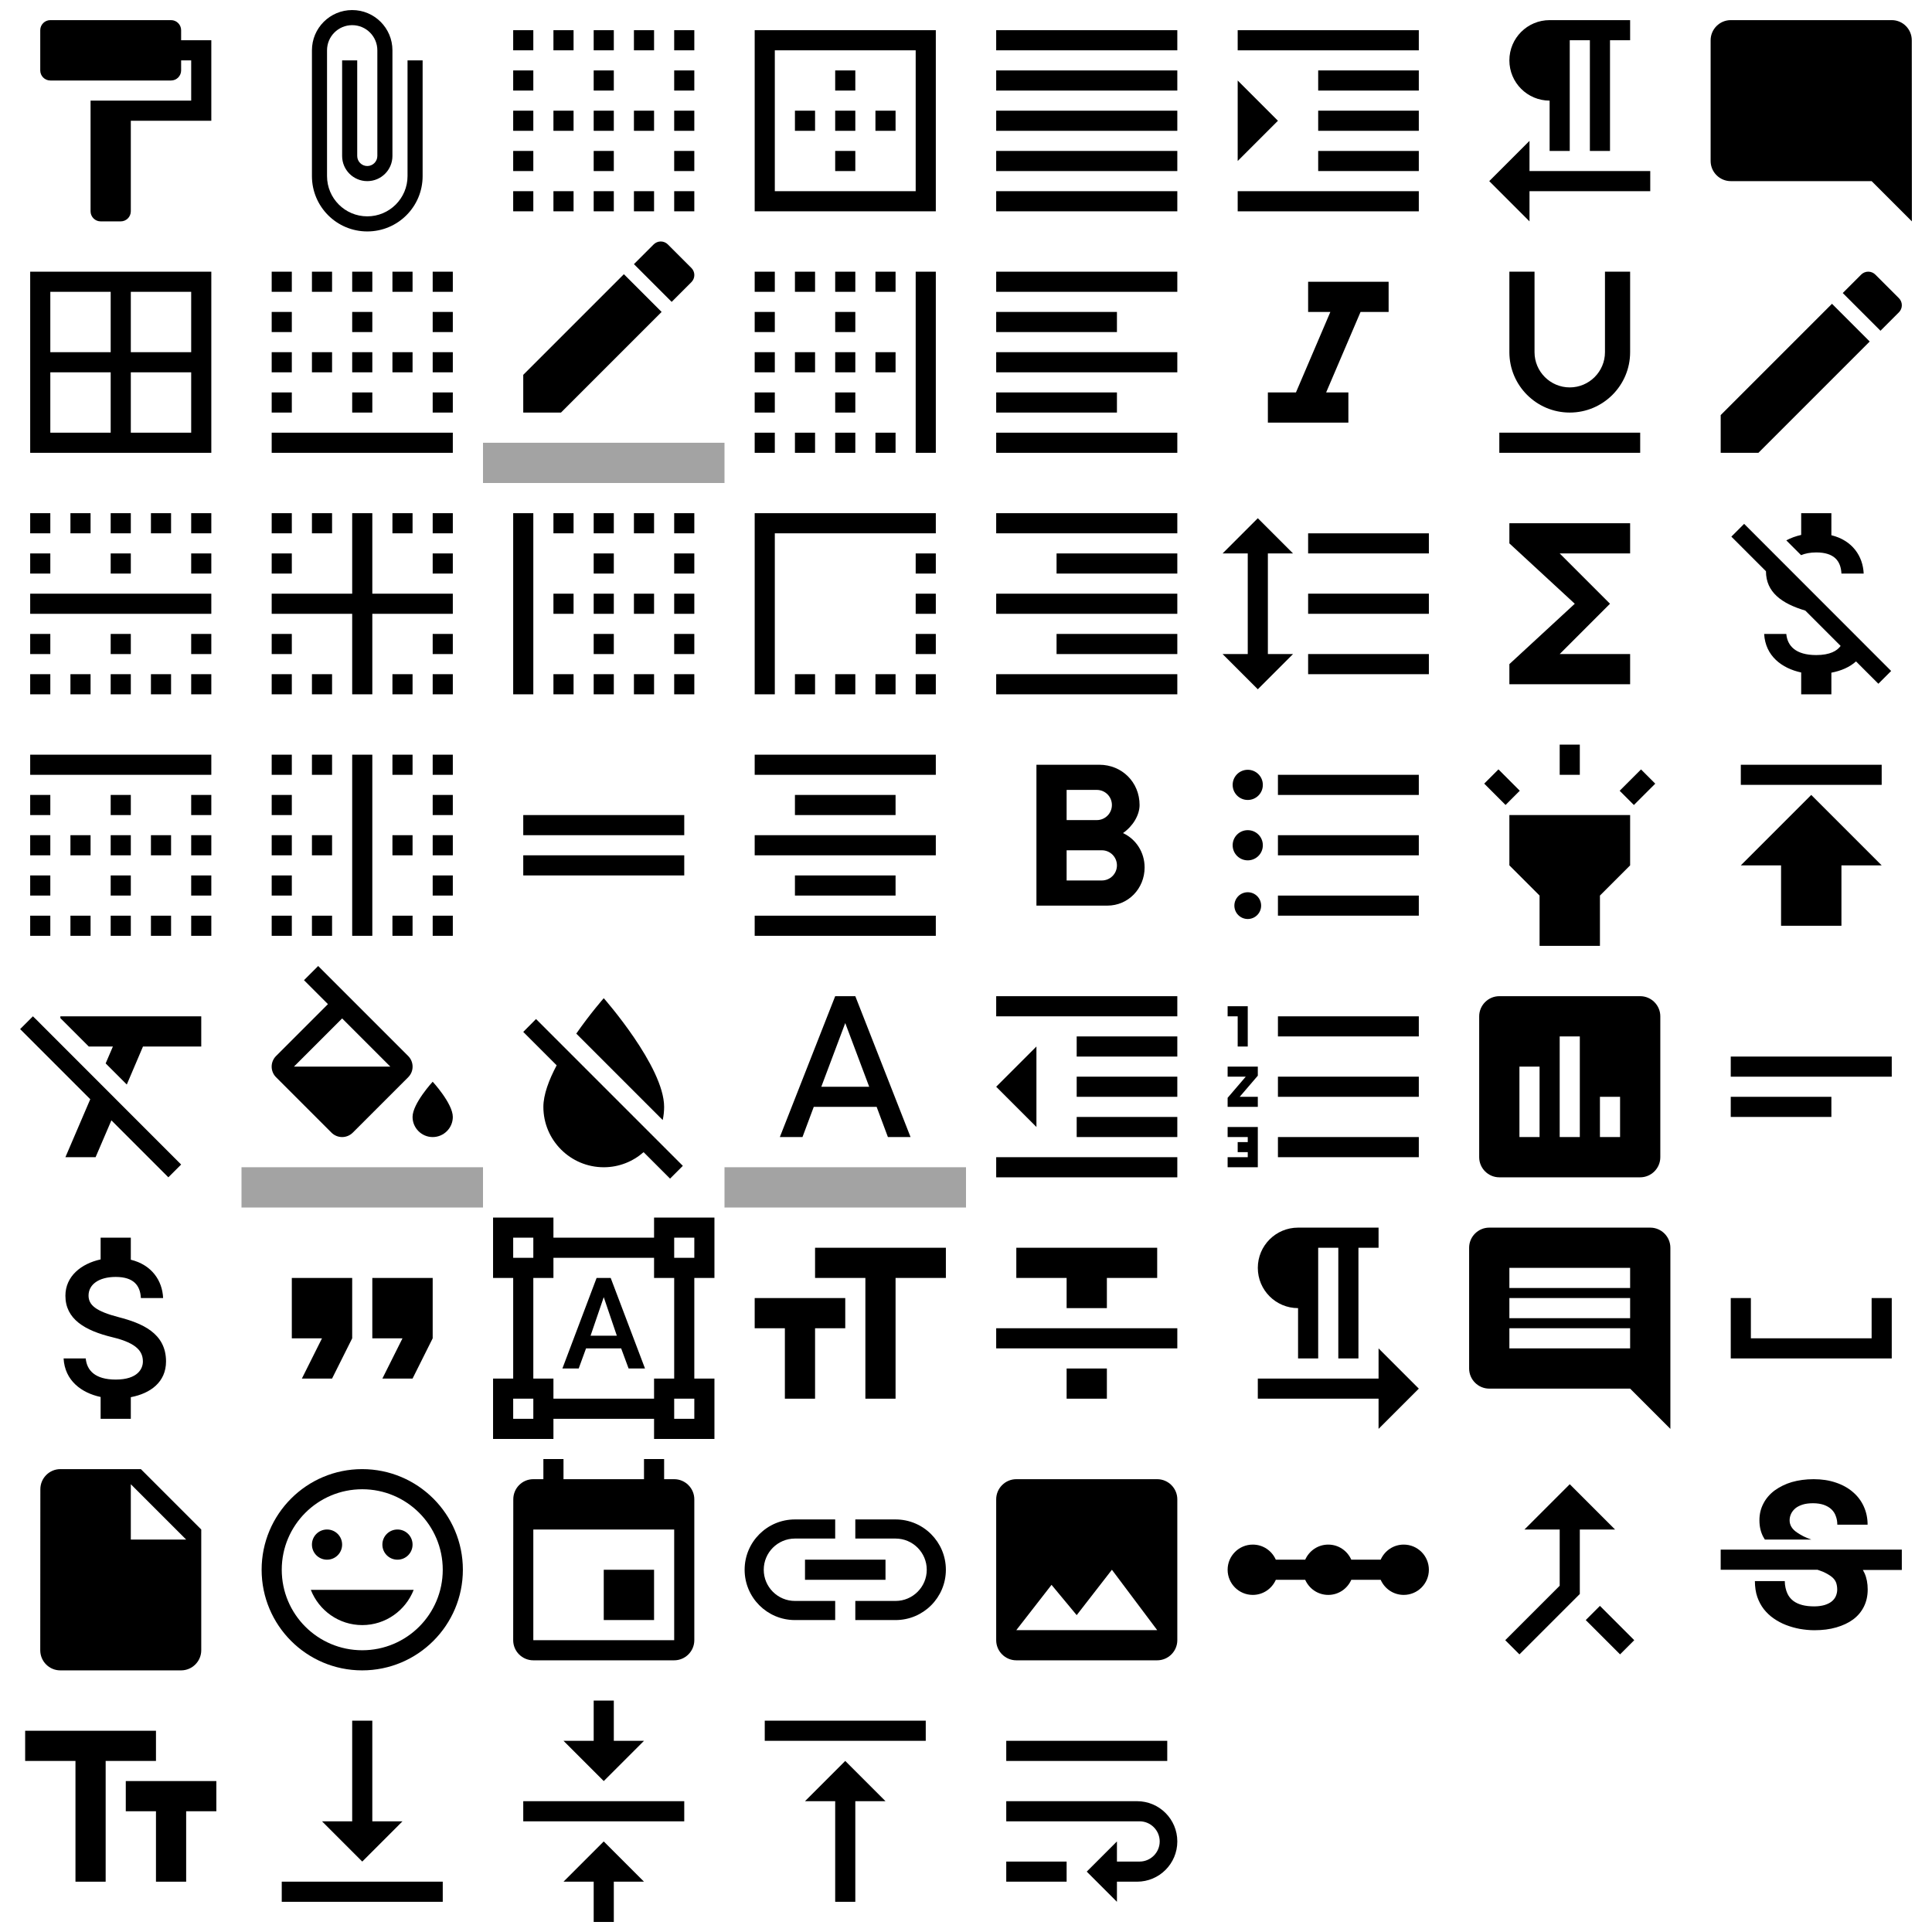
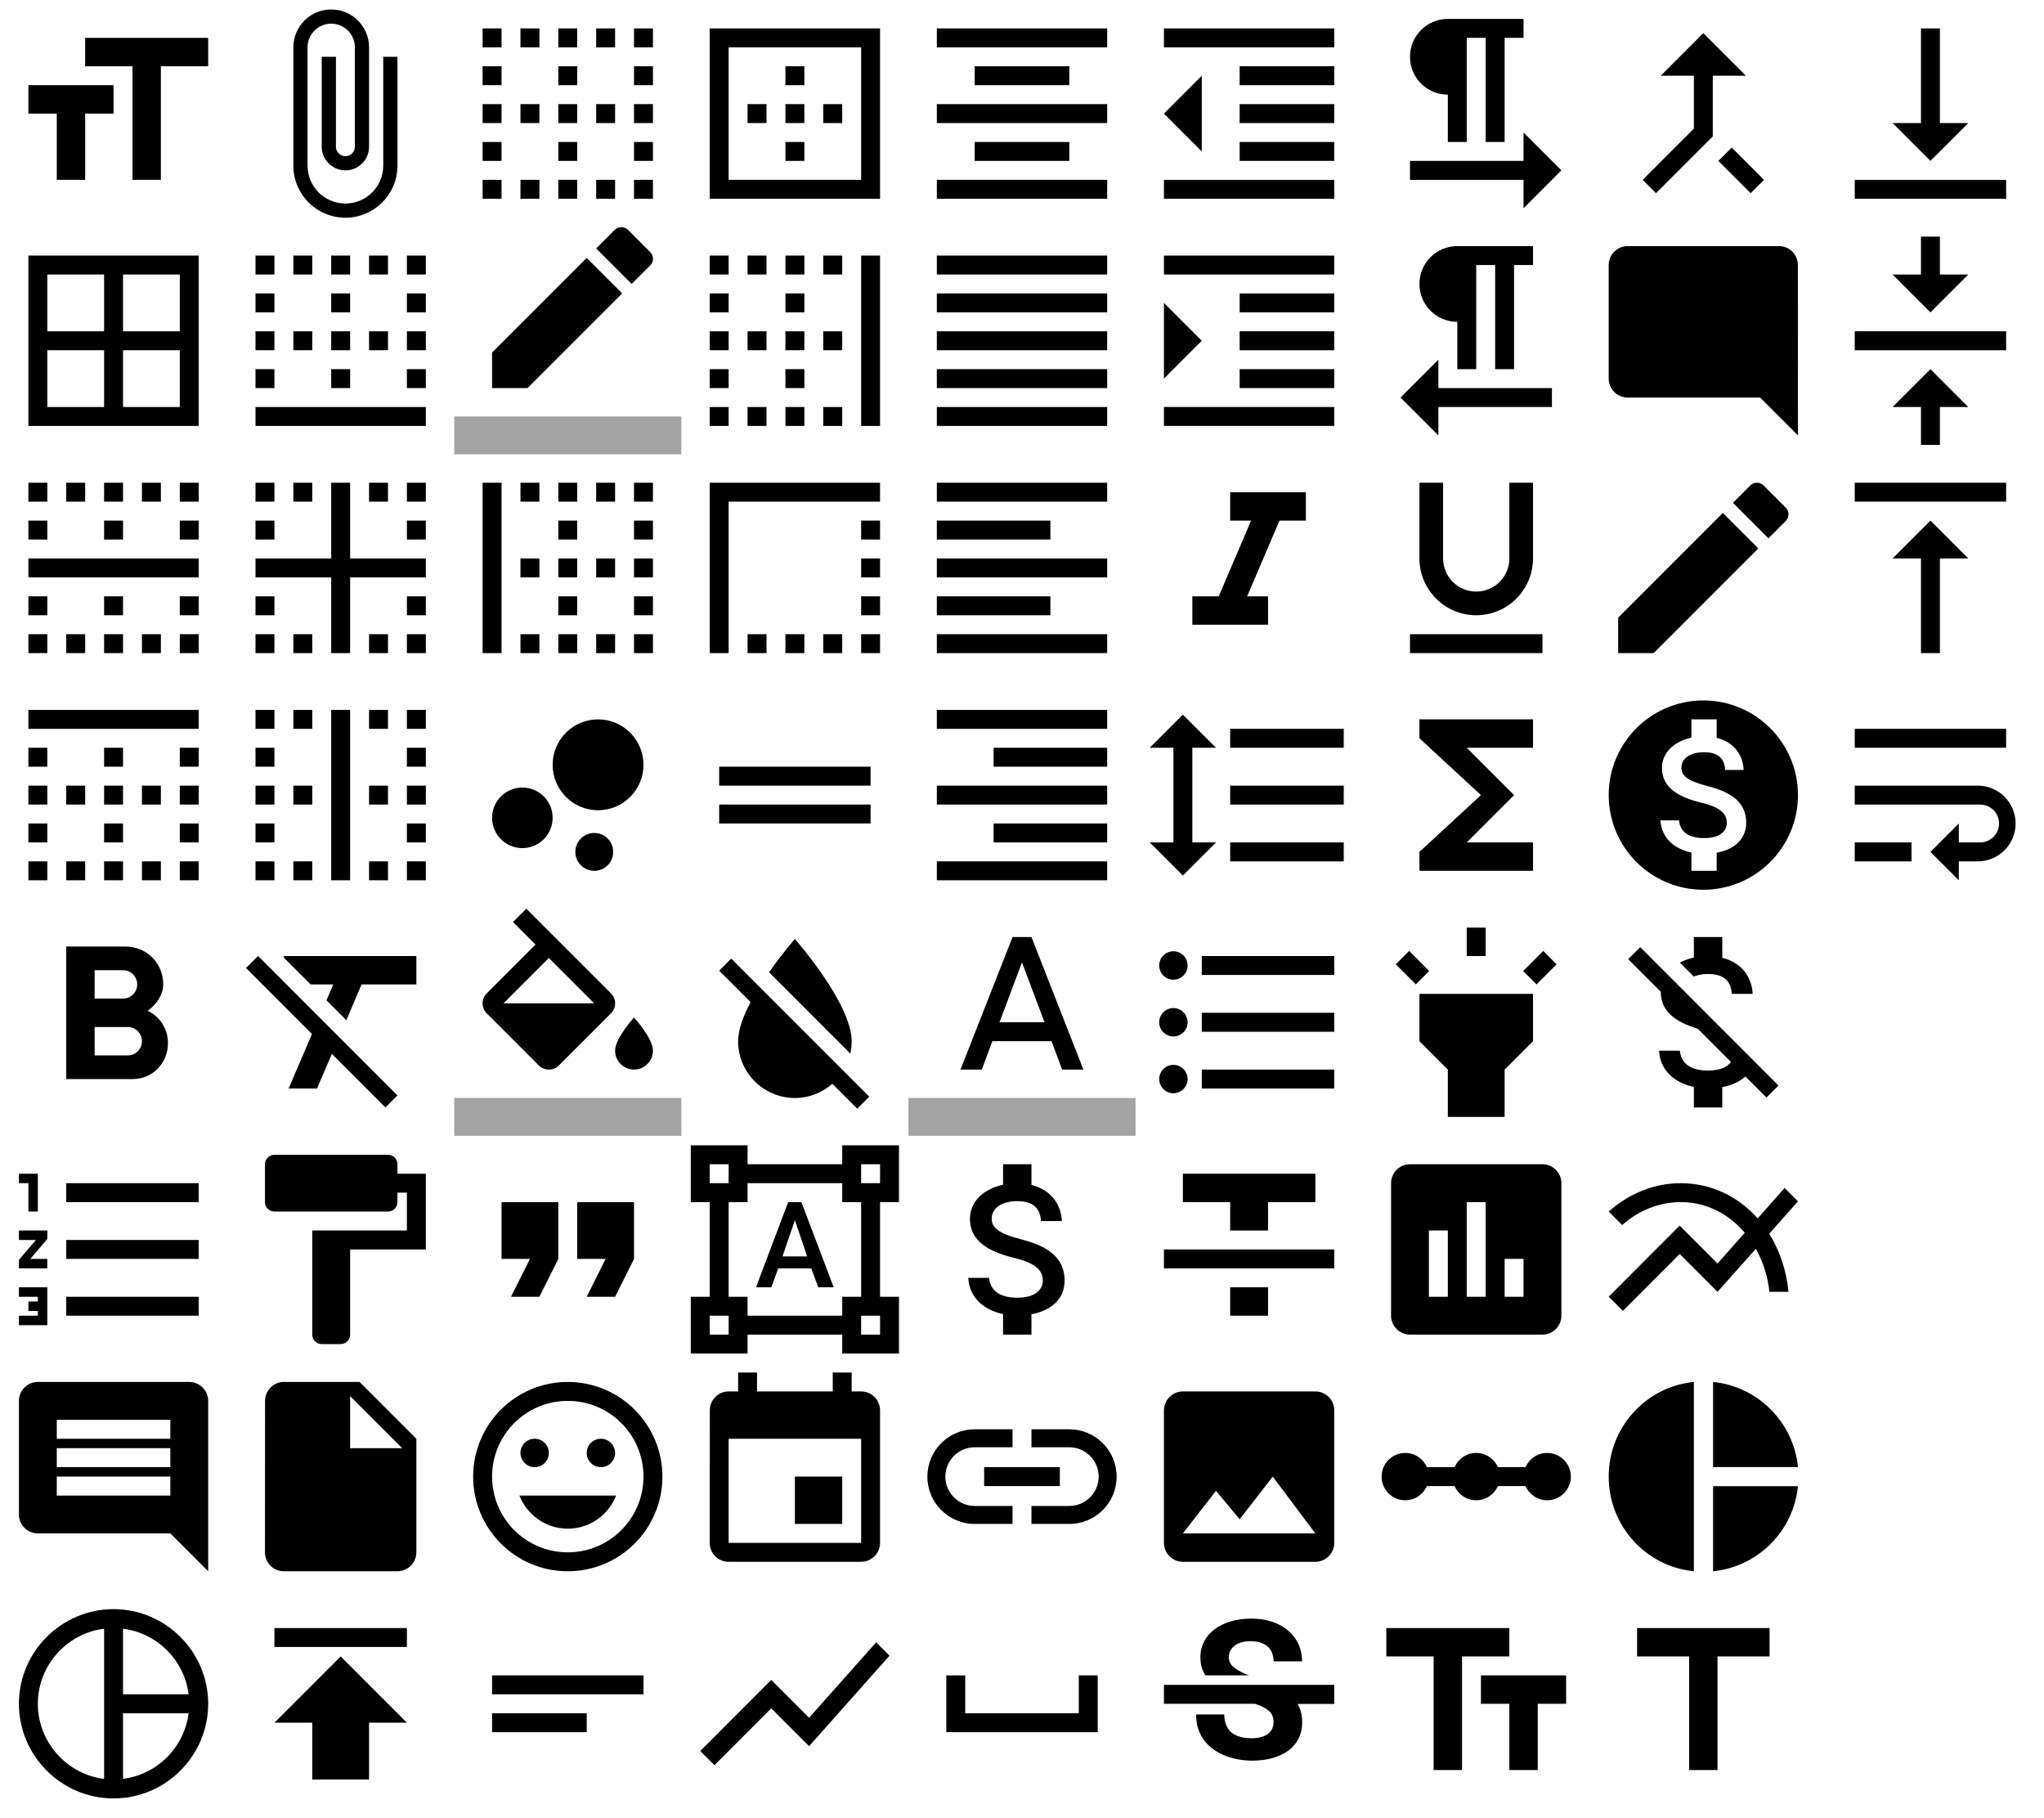
- <svg xmlns="http://www.w3.org/2000/svg" width="192" height="192" viewBox="0 0 192 192">
+ <svg xmlns="http://www.w3.org/2000/svg" width="216" height="192" viewBox="0 0 216 192">
  <svg width="24" height="24" viewBox="0 0 24 24" id="ic_attach_file_24px" x="24">
    <path d="M16.5 6v11.5c0 2.21-1.79 4-4 4s-4-1.79-4-4V5a2.5 2.5 0 0 1 5 0v10.5c0 .55-.45 1-1 1s-1-.45-1-1V6H10v9.5a2.5 2.5 0 0 0 5 0V5c0-2.21-1.79-4-4-4S7 2.79 7 5v12.5c0 3.04 2.46 5.5 5.5 5.5s5.5-2.46 5.5-5.5V6h-1.5z" />
  </svg>
-   <svg width="24" height="24" viewBox="0 0 24 24" id="ic_attach_money_24px" y="120">
+   <svg width="24" height="24" viewBox="0 0 24 24" id="ic_attach_money_24px" x="96" y="120">
    <path d="M11.8 10.9c-2.27-.59-3-1.2-3-2.15 0-1.09 1.01-1.85 2.7-1.85 1.78 0 2.44.85 2.5 2.1h2.21c-.07-1.72-1.12-3.3-3.21-3.81V3h-3v2.16c-1.94.42-3.5 1.68-3.5 3.61 0 2.31 1.91 3.46 4.7 4.13 2.5.6 3 1.48 3 2.41 0 .69-.49 1.79-2.7 1.79-2.06 0-2.87-.92-2.98-2.1h-2.2c.12 2.19 1.76 3.42 3.68 3.83V21h3v-2.15c1.95-.37 3.5-1.5 3.5-3.55 0-2.84-2.43-3.81-4.7-4.4z" />
  </svg>
  <svg width="24" height="24" viewBox="0 0 24 24" id="ic_border_all_24px" y="24">
    <path d="M3 3v18h18V3H3zm8 16H5v-6h6v6zm0-8H5V5h6v6zm8 8h-6v-6h6v6zm0-8h-6V5h6v6z" />
  </svg>
  <svg width="24" height="24" viewBox="0 0 24 24" id="ic_border_bottom_24px" x="24" y="24">
    <path d="M9 11H7v2h2v-2zm4 4h-2v2h2v-2zM9 3H7v2h2V3zm4 8h-2v2h2v-2zM5 3H3v2h2V3zm8 4h-2v2h2V7zm4 4h-2v2h2v-2zm-4-8h-2v2h2V3zm4 0h-2v2h2V3zm2 10h2v-2h-2v2zm0 4h2v-2h-2v2zM5 7H3v2h2V7zm14-4v2h2V3h-2zm0 6h2V7h-2v2zM5 11H3v2h2v-2zM3 21h18v-2H3v2zm2-6H3v2h2v-2z" />
  </svg>
  <svg width="24" height="24" viewBox="0 0 24 24" id="ic_border_clear_24px" x="48">
    <path d="M7 5h2V3H7v2zm0 8h2v-2H7v2zm0 8h2v-2H7v2zm4-4h2v-2h-2v2zm0 4h2v-2h-2v2zm-8 0h2v-2H3v2zm0-4h2v-2H3v2zm0-4h2v-2H3v2zm0-4h2V7H3v2zm0-4h2V3H3v2zm8 8h2v-2h-2v2zm8 4h2v-2h-2v2zm0-4h2v-2h-2v2zm0 8h2v-2h-2v2zm0-12h2V7h-2v2zm-8 0h2V7h-2v2zm8-6v2h2V3h-2zm-8 2h2V3h-2v2zm4 16h2v-2h-2v2zm0-8h2v-2h-2v2zm0-8h2V3h-2v2z" />
  </svg>
  <svg width="24" height="24" viewBox="0 0 24 24" id="ic_border_color_24px" x="48" y="24">
    <path d="M17.75 7L14 3.25l-10 10V17h3.75l10-10zm2.96-2.96a.996.996 0 0 0 0-1.41L18.37.29a.996.996 0 0 0-1.41 0L15 2.25 18.75 6l1.96-1.96z" />
    <path fill-opacity=".36" d="M0 20h24v4H0z" />
  </svg>
  <svg width="24" height="24" viewBox="0 0 24 24" id="ic_border_horizontal_24px" y="48">
    <path d="M3 21h2v-2H3v2zM5 7H3v2h2V7zM3 17h2v-2H3v2zm4 4h2v-2H7v2zM5 3H3v2h2V3zm4 0H7v2h2V3zm8 0h-2v2h2V3zm-4 4h-2v2h2V7zm0-4h-2v2h2V3zm6 14h2v-2h-2v2zm-8 4h2v-2h-2v2zm-8-8h18v-2H3v2zM19 3v2h2V3h-2zm0 6h2V7h-2v2zm-8 8h2v-2h-2v2zm4 4h2v-2h-2v2zm4 0h2v-2h-2v2z" />
  </svg>
  <svg width="24" height="24" viewBox="0 0 24 24" id="ic_border_inner_24px" x="24" y="48">
    <path d="M3 21h2v-2H3v2zm4 0h2v-2H7v2zM5 7H3v2h2V7zM3 17h2v-2H3v2zM9 3H7v2h2V3zM5 3H3v2h2V3zm12 0h-2v2h2V3zm2 6h2V7h-2v2zm0-6v2h2V3h-2zm-4 18h2v-2h-2v2zM13 3h-2v8H3v2h8v8h2v-8h8v-2h-8V3zm6 18h2v-2h-2v2zm0-4h2v-2h-2v2z" />
  </svg>
  <svg width="24" height="24" viewBox="0 0 24 24" id="ic_border_left_24px" x="48" y="48">
    <path d="M11 21h2v-2h-2v2zm0-4h2v-2h-2v2zm0-12h2V3h-2v2zm0 4h2V7h-2v2zm0 4h2v-2h-2v2zm-4 8h2v-2H7v2zM7 5h2V3H7v2zm0 8h2v-2H7v2zm-4 8h2V3H3v18zM19 9h2V7h-2v2zm-4 12h2v-2h-2v2zm4-4h2v-2h-2v2zm0-14v2h2V3h-2zm0 10h2v-2h-2v2zm0 8h2v-2h-2v2zm-4-8h2v-2h-2v2zm0-8h2V3h-2v2z" />
  </svg>
  <svg width="24" height="24" viewBox="0 0 24 24" id="ic_border_outer_24px" x="72">
    <path d="M13 7h-2v2h2V7zm0 4h-2v2h2v-2zm4 0h-2v2h2v-2zM3 3v18h18V3H3zm16 16H5V5h14v14zm-6-4h-2v2h2v-2zm-4-4H7v2h2v-2z" />
  </svg>
  <svg width="24" height="24" viewBox="0 0 24 24" id="ic_border_right_24px" x="72" y="24">
    <path d="M7 21h2v-2H7v2zM3 5h2V3H3v2zm4 0h2V3H7v2zm0 8h2v-2H7v2zm-4 8h2v-2H3v2zm8 0h2v-2h-2v2zm-8-8h2v-2H3v2zm0 4h2v-2H3v2zm0-8h2V7H3v2zm8 8h2v-2h-2v2zm4-4h2v-2h-2v2zm4-10v18h2V3h-2zm-4 18h2v-2h-2v2zm0-16h2V3h-2v2zm-4 8h2v-2h-2v2zm0-8h2V3h-2v2zm0 4h2V7h-2v2z" />
  </svg>
  <svg width="24" height="24" viewBox="0 0 24 24" id="ic_border_style_24px" x="72" y="48">
    <path d="M15 21h2v-2h-2v2zm4 0h2v-2h-2v2zM7 21h2v-2H7v2zm4 0h2v-2h-2v2zm8-4h2v-2h-2v2zm0-4h2v-2h-2v2zM3 3v18h2V5h16V3H3zm16 6h2V7h-2v2z" />
  </svg>
  <svg width="24" height="24" viewBox="0 0 24 24" id="ic_border_top_24px" y="72">
    <path d="M7 21h2v-2H7v2zm0-8h2v-2H7v2zm4 0h2v-2h-2v2zm0 8h2v-2h-2v2zm-8-4h2v-2H3v2zm0 4h2v-2H3v2zm0-8h2v-2H3v2zm0-4h2V7H3v2zm8 8h2v-2h-2v2zm8-8h2V7h-2v2zm0 4h2v-2h-2v2zM3 3v2h18V3H3zm16 14h2v-2h-2v2zm-4 4h2v-2h-2v2zM11 9h2V7h-2v2zm8 12h2v-2h-2v2zm-4-8h2v-2h-2v2z" />
  </svg>
  <svg width="24" height="24" viewBox="0 0 24 24" id="ic_border_vertical_24px" x="24" y="72">
    <path d="M3 9h2V7H3v2zm0-4h2V3H3v2zm4 16h2v-2H7v2zm0-8h2v-2H7v2zm-4 0h2v-2H3v2zm0 8h2v-2H3v2zm0-4h2v-2H3v2zM7 5h2V3H7v2zm12 12h2v-2h-2v2zm-8 4h2V3h-2v18zm8 0h2v-2h-2v2zm0-8h2v-2h-2v2zm0-10v2h2V3h-2zm0 6h2V7h-2v2zm-4-4h2V3h-2v2zm0 16h2v-2h-2v2zm0-8h2v-2h-2v2z" />
  </svg>
-   <svg width="24" height="24" viewBox="0 0 24 24" id="ic_drag_handle_24px" x="48" y="72">
+   <svg width="24" height="24" viewBox="0 0 24 24" id="ic_bubble_chart_24px" x="48" y="72">
+     <circle cx="7.2" cy="14.4" r="3.2" />
+     <circle cx="14.8" cy="18" r="2" />
+     <circle cx="15.2" cy="8.8" r="4.8" />
+   </svg>
+   <svg width="24" height="24" viewBox="0 0 24 24" id="ic_drag_handle_24px" x="72" y="72">
    <path d="M20 9H4v2h16V9zM4 15h16v-2H4v2z" />
  </svg>
-   <svg width="24" height="24" viewBox="0 0 24 24" id="ic_format_align_center_24px" x="72" y="72">
+   <svg width="24" height="24" viewBox="0 0 24 24" id="ic_format_align_center_24px" x="96">
    <path d="M7 15v2h10v-2H7zm-4 6h18v-2H3v2zm0-8h18v-2H3v2zm4-6v2h10V7H7zM3 3v2h18V3H3z" />
  </svg>
-   <svg width="24" height="24" viewBox="0 0 24 24" id="ic_format_align_justify_24px" x="96">
+   <svg width="24" height="24" viewBox="0 0 24 24" id="ic_format_align_justify_24px" x="96" y="24">
    <path d="M3 21h18v-2H3v2zm0-4h18v-2H3v2zm0-4h18v-2H3v2zm0-4h18V7H3v2zm0-6v2h18V3H3z" />
  </svg>
-   <svg width="24" height="24" viewBox="0 0 24 24" id="ic_format_align_left_24px" x="96" y="24">
+   <svg width="24" height="24" viewBox="0 0 24 24" id="ic_format_align_left_24px" x="96" y="48">
    <path d="M15 15H3v2h12v-2zm0-8H3v2h12V7zM3 13h18v-2H3v2zm0 8h18v-2H3v2zM3 3v2h18V3H3z" />
  </svg>
-   <svg width="24" height="24" viewBox="0 0 24 24" id="ic_format_align_right_24px" x="96" y="48">
+   <svg width="24" height="24" viewBox="0 0 24 24" id="ic_format_align_right_24px" x="96" y="72">
    <path d="M3 21h18v-2H3v2zm6-4h12v-2H9v2zm-6-4h18v-2H3v2zm6-4h12V7H9v2zM3 3v2h18V3H3z" />
  </svg>
-   <svg width="24" height="24" viewBox="0 0 24 24" id="ic_format_bold_24px" x="96" y="72">
+   <svg width="24" height="24" viewBox="0 0 24 24" id="ic_format_bold_24px" y="96">
    <path d="M15.6 10.79c.97-.67 1.65-1.77 1.65-2.79 0-2.26-1.75-4-4-4H7v14h7.04c2.09 0 3.71-1.7 3.71-3.79 0-1.52-.86-2.82-2.15-3.42zM10 6.5h3c.83 0 1.5.67 1.5 1.5s-.67 1.5-1.5 1.5h-3v-3zm3.5 9H10v-3h3.5c.83 0 1.5.67 1.5 1.5s-.67 1.5-1.5 1.5z" />
  </svg>
-   <svg width="24" height="24" viewBox="0 0 24 24" id="ic_format_clear_24px" y="96">
+   <svg width="24" height="24" viewBox="0 0 24 24" id="ic_format_clear_24px" x="24" y="96">
    <path d="M3.27 5L2 6.27l6.97 6.97L6.5 19h3l1.57-3.66L16.73 21 18 19.73 3.55 5.27 3.27 5zM6 5v.18L8.82 8h2.4l-.72 1.68 2.1 2.1L14.21 8H20V5H6z" />
  </svg>
-   <svg width="24" height="24" viewBox="0 0 24 24" id="ic_format_color_fill_24px" x="24" y="96">
+   <svg width="24" height="24" viewBox="0 0 24 24" id="ic_format_color_fill_24px" x="48" y="96">
    <path d="M16.56 8.94L7.62 0 6.21 1.41l2.38 2.38-5.15 5.15a1.49 1.49 0 0 0 0 2.12l5.5 5.5c.29.29.68.44 1.06.44s.77-.15 1.06-.44l5.5-5.5c.59-.58.59-1.53 0-2.12zM5.21 10L10 5.21 14.79 10H5.21zM19 11.5s-2 2.17-2 3.5c0 1.1.9 2 2 2s2-.9 2-2c0-1.33-2-3.5-2-3.5z" />
    <path fill-opacity=".36" d="M0 20h24v4H0z" />
  </svg>
-   <svg width="24" height="24" viewBox="0 0 24 24" id="ic_format_color_reset_24px" x="48" y="96">
+   <svg width="24" height="24" viewBox="0 0 24 24" id="ic_format_color_reset_24px" x="72" y="96">
    <path d="M18 14c0-4-6-10.8-6-10.8s-1.33 1.51-2.73 3.52l8.59 8.59c.09-.42.14-.86.14-1.31zm-.88 3.12L12.5 12.5 5.27 5.27 4 6.55l3.32 3.32C6.55 11.32 6 12.79 6 14c0 3.31 2.69 6 6 6 1.52 0 2.9-.57 3.96-1.5l2.63 2.63 1.27-1.27-2.74-2.74z" />
  </svg>
-   <svg width="24" height="24" viewBox="0 0 24 24" id="ic_format_color_text_24px" x="72" y="96">
+   <svg width="24" height="24" viewBox="0 0 24 24" id="ic_format_color_text_24px" x="96" y="96">
    <path fill-opacity=".36" d="M0 20h24v4H0z" />
    <path d="M11 3L5.5 17h2.25l1.12-3h6.25l1.12 3h2.25L13 3h-2zm-1.38 9L12 5.67 14.38 12H9.62z" />
  </svg>
-   <svg width="24" height="24" viewBox="0 0 24 24" id="ic_format_indent_decrease_24px" x="96" y="96">
+   <svg width="24" height="24" viewBox="0 0 24 24" id="ic_format_indent_decrease_24px" x="120">
    <path d="M11 17h10v-2H11v2zm-8-5l4 4V8l-4 4zm0 9h18v-2H3v2zM3 3v2h18V3H3zm8 6h10V7H11v2zm0 4h10v-2H11v2z" />
  </svg>
-   <svg width="24" height="24" viewBox="0 0 24 24" id="ic_format_indent_increase_24px" x="120">
+   <svg width="24" height="24" viewBox="0 0 24 24" id="ic_format_indent_increase_24px" x="120" y="24">
    <path d="M3 21h18v-2H3v2zM3 8v8l4-4-4-4zm8 9h10v-2H11v2zM3 3v2h18V3H3zm8 6h10V7H11v2zm0 4h10v-2H11v2z" />
  </svg>
-   <svg width="24" height="24" viewBox="0 0 24 24" id="ic_format_italic_24px" x="120" y="24">
+   <svg width="24" height="24" viewBox="0 0 24 24" id="ic_format_italic_24px" x="120" y="48">
    <path d="M10 4v3h2.21l-3.42 8H6v3h8v-3h-2.21l3.42-8H18V4z" />
  </svg>
-   <svg width="24" height="24" viewBox="0 0 24 24" id="ic_format_line_spacing_24px" x="120" y="48">
+   <svg width="24" height="24" viewBox="0 0 24 24" id="ic_format_line_spacing_24px" x="120" y="72">
    <path d="M6 7h2.5L5 3.5 1.5 7H4v10H1.5L5 20.5 8.5 17H6V7zm4-2v2h12V5H10zm0 14h12v-2H10v2zm0-6h12v-2H10v2z" />
  </svg>
-   <svg width="24" height="24" viewBox="0 0 24 24" id="ic_format_list_bulleted_24px" x="120" y="72">
-     <path d="M4 10.5c-.83 0-1.5.67-1.5 1.5s.67 1.5 1.5 1.5 1.5-.67 1.5-1.5-.67-1.5-1.5-1.5zm0-6c-.83 0-1.5.67-1.5 1.5S3.17 7.5 4 7.5 5.5 6.83 5.5 6 4.83 4.5 4 4.5zm0 12.17a1.33 1.33 0 1 0 0 2.66 1.33 1.33 0 0 0 0-2.66zM7 19h14v-2H7v2zm0-6h14v-2H7v2zm0-8v2h14V5H7z" />
-   </svg>
-   <svg width="24" height="24" viewBox="0 0 24 24" id="ic_format_list_numbered_24px" x="120" y="96">
+   <svg width="24" height="24" viewBox="0 0 24 24" id="ic_format_list_bulleted_24px" x="120" y="96">
+     <path d="M4 10.5c-.83 0-1.5.67-1.5 1.5s.67 1.5 1.5 1.5 1.5-.67 1.5-1.5-.67-1.5-1.5-1.5zm0-6c-.83 0-1.5.67-1.5 1.5S3.17 7.5 4 7.5 5.5 6.83 5.5 6 4.83 4.5 4 4.5zm0 12c-.83 0-1.5.68-1.5 1.5s.68 1.5 1.5 1.5 1.5-.68 1.5-1.5-.67-1.5-1.5-1.5zM7 19h14v-2H7v2zm0-6h14v-2H7v2zm0-8v2h14V5H7z" />
+   </svg>
+   <svg width="24" height="24" viewBox="0 0 24 24" id="ic_format_list_numbered_24px" y="120">
    <path d="M2 17h2v.5H3v1h1v.5H2v1h3v-4H2v1zm1-9h1V4H2v1h1v3zm-1 3h1.8L2 13.1v.9h3v-1H3.2L5 10.9V10H2v1zm5-6v2h14V5H7zm0 14h14v-2H7v2zm0-6h14v-2H7v2z" />
  </svg>
-   <svg width="24" height="24" viewBox="0 0 24 24" id="ic_format_paint_24px">
+   <svg width="24" height="24" viewBox="0 0 24 24" id="ic_format_paint_24px" x="24" y="120">
    <path d="M18 4V3c0-.55-.45-1-1-1H5c-.55 0-1 .45-1 1v4c0 .55.45 1 1 1h12c.55 0 1-.45 1-1V6h1v4H9v11c0 .55.45 1 1 1h2c.55 0 1-.45 1-1v-9h8V4h-3z" />
  </svg>
-   <svg width="24" height="24" viewBox="0 0 24 24" id="ic_format_quote_24px" x="24" y="120">
+   <svg width="24" height="24" viewBox="0 0 24 24" id="ic_format_quote_24px" x="48" y="120">
    <path d="M6 17h3l2-4V7H5v6h3zm8 0h3l2-4V7h-6v6h3z" />
  </svg>
-   <svg width="24" height="24" viewBox="0 0 24 24" id="ic_format_shapes_24px" x="48" y="120">
+   <svg width="24" height="24" viewBox="0 0 24 24" id="ic_format_shapes_24px" x="72" y="120">
    <path d="M23 7V1h-6v2H7V1H1v6h2v10H1v6h6v-2h10v2h6v-6h-2V7h2zM3 3h2v2H3V3zm2 18H3v-2h2v2zm12-2H7v-2H5V7h2V5h10v2h2v10h-2v2zm4 2h-2v-2h2v2zM19 5V3h2v2h-2zm-5.27 9h-3.49l-.73 2H7.89l3.4-9h1.4l3.41 9h-1.63l-.74-2zm-3.04-1.26h2.61L12 8.91l-1.31 3.83z" />
  </svg>
-   <svg width="24" height="24" viewBox="0 0 24 24" id="ic_format_size_24px" x="72" y="120">
+   <svg width="24" height="24" viewBox="0 0 24 24" id="ic_format_size_24px">
    <path d="M9 4v3h5v12h3V7h5V4H9zm-6 8h3v7h3v-7h3V9H3v3z" />
  </svg>
-   <svg width="24" height="24" viewBox="0 0 24 24" id="ic_format_strikethrough_24px" x="96" y="120">
+   <svg width="24" height="24" viewBox="0 0 24 24" id="ic_format_strikethrough_24px" x="120" y="120">
    <path d="M10 19h4v-3h-4v3zM5 4v3h5v3h4V7h5V4H5zM3 14h18v-2H3v2z" />
  </svg>
-   <svg width="24" height="24" viewBox="0 0 24 24" id="ic_format_textdirection_l_to_r_24px" x="120" y="120">
+   <svg width="24" height="24" viewBox="0 0 24 24" id="ic_format_textdirection_l_to_r_24px" x="144">
    <path d="M9 10v5h2V4h2v11h2V4h2V2H9C6.79 2 5 3.79 5 6s1.79 4 4 4zm12 8l-4-4v3H5v2h12v3l4-4z" />
  </svg>
-   <svg width="24" height="24" viewBox="0 0 24 24" id="ic_format_textdirection_r_to_l_24px" x="144">
+   <svg width="24" height="24" viewBox="0 0 24 24" id="ic_format_textdirection_r_to_l_24px" x="144" y="24">
    <path d="M10 10v5h2V4h2v11h2V4h2V2h-8C7.79 2 6 3.79 6 6s1.79 4 4 4zm-2 7v-3l-4 4 4 4v-3h12v-2H8z" />
  </svg>
-   <svg width="24" height="24" viewBox="0 0 24 24" id="ic_format_underlined_24px" x="144" y="24">
+   <svg width="24" height="24" viewBox="0 0 24 24" id="ic_format_underlined_24px" x="144" y="48">
    <path d="M12 17c3.31 0 6-2.69 6-6V3h-2.5v8c0 1.93-1.57 3.5-3.5 3.5S8.5 12.93 8.5 11V3H6v8c0 3.31 2.69 6 6 6zm-7 2v2h14v-2H5z" />
  </svg>
-   <svg width="24" height="24" viewBox="0 0 24 24" id="ic_functions_24px" x="144" y="48">
+   <svg width="24" height="24" viewBox="0 0 24 24" id="ic_functions_24px" x="144" y="72">
    <path d="M18 4H6v2l6.5 6L6 18v2h12v-3h-7l5-5-5-5h7z" />
  </svg>
-   <svg width="24" height="24" viewBox="0 0 24 24" id="ic_highlight_24px" x="144" y="72">
+   <svg width="24" height="24" viewBox="0 0 24 24" id="ic_highlight_24px" x="144" y="96">
    <path d="M6 14l3 3v5h6v-5l3-3V9H6zm5-12h2v3h-2zM3.5 5.875L4.914 4.46l2.12 2.122L5.62 7.997zm13.46.71l2.123-2.12 1.414 1.414L18.375 8z" />
  </svg>
-   <svg width="24" height="24" viewBox="0 0 24 24" id="ic_insert_chart_24px" x="144" y="96">
+   <svg width="24" height="24" viewBox="0 0 24 24" id="ic_insert_chart_24px" x="144" y="120">
    <path d="M19 3H5c-1.1 0-2 .9-2 2v14c0 1.1.9 2 2 2h14c1.1 0 2-.9 2-2V5c0-1.1-.9-2-2-2zM9 17H7v-7h2v7zm4 0h-2V7h2v10zm4 0h-2v-4h2v4z" />
  </svg>
-   <svg width="24" height="24" viewBox="0 0 24 24" id="ic_insert_comment_24px" x="144" y="120">
+   <svg width="24" height="24" viewBox="0 0 24 24" id="ic_insert_comment_24px" y="144">
    <path d="M20 2H4c-1.1 0-2 .9-2 2v12c0 1.1.9 2 2 2h14l4 4V4c0-1.1-.9-2-2-2zm-2 12H6v-2h12v2zm0-3H6V9h12v2zm0-3H6V6h12v2z" />
  </svg>
-   <svg width="24" height="24" viewBox="0 0 24 24" id="ic_insert_drive_file_24px" y="144">
+   <svg width="24" height="24" viewBox="0 0 24 24" id="ic_insert_drive_file_24px" x="24" y="144">
    <path d="M6 2c-1.1 0-1.99.9-1.99 2L4 20c0 1.1.89 2 1.99 2H18c1.1 0 2-.9 2-2V8l-6-6H6zm7 7V3.5L18.5 9H13z" />
  </svg>
-   <svg width="24" height="24" viewBox="0 0 24 24" id="ic_insert_emoticon_24px" x="24" y="144">
+   <svg width="24" height="24" viewBox="0 0 24 24" id="ic_insert_emoticon_24px" x="48" y="144">
    <path d="M11.99 2C6.47 2 2 6.48 2 12s4.47 10 9.99 10C17.52 22 22 17.52 22 12S17.52 2 11.99 2zM12 20c-4.42 0-8-3.58-8-8s3.58-8 8-8 8 3.58 8 8-3.58 8-8 8zm3.5-9c.83 0 1.5-.67 1.5-1.5S16.33 8 15.5 8 14 8.67 14 9.5s.67 1.5 1.5 1.5zm-7 0c.83 0 1.5-.67 1.5-1.5S9.33 8 8.5 8 7 8.67 7 9.5 7.67 11 8.5 11zm3.5 6.5c2.33 0 4.31-1.46 5.11-3.5H6.89c.8 2.04 2.78 3.5 5.11 3.5z" />
  </svg>
-   <svg width="24" height="24" viewBox="0 0 24 24" id="ic_insert_invitation_24px" x="48" y="144">
+   <svg width="24" height="24" viewBox="0 0 24 24" id="ic_insert_invitation_24px" x="72" y="144">
    <path d="M17 12h-5v5h5v-5zM16 1v2H8V1H6v2H5c-1.11 0-1.99.9-1.99 2L3 19a2 2 0 0 0 2 2h14c1.1 0 2-.9 2-2V5c0-1.1-.9-2-2-2h-1V1h-2zm3 18H5V8h14v11z" />
  </svg>
-   <svg width="24" height="24" viewBox="0 0 24 24" id="ic_insert_link_24px" x="72" y="144">
+   <svg width="24" height="24" viewBox="0 0 24 24" id="ic_insert_link_24px" x="96" y="144">
    <path d="M3.9 12c0-1.71 1.39-3.1 3.1-3.1h4V7H7c-2.76 0-5 2.24-5 5s2.24 5 5 5h4v-1.9H7c-1.71 0-3.1-1.39-3.1-3.1zM8 13h8v-2H8v2zm9-6h-4v1.9h4c1.71 0 3.1 1.39 3.1 3.1s-1.39 3.1-3.1 3.1h-4V17h4c2.76 0 5-2.24 5-5s-2.24-5-5-5z" />
  </svg>
-   <svg width="24" height="24" viewBox="0 0 24 24" id="ic_insert_photo_24px" x="96" y="144">
+   <svg width="24" height="24" viewBox="0 0 24 24" id="ic_insert_photo_24px" x="120" y="144">
    <path d="M21 19V5c0-1.1-.9-2-2-2H5c-1.1 0-2 .9-2 2v14c0 1.1.9 2 2 2h14c1.1 0 2-.9 2-2zM8.5 13.5l2.5 3.01L14.5 12l4.5 6H5l3.5-4.5z" />
  </svg>
-   <svg width="24" height="24" viewBox="0 0 24 24" id="ic_linear_scale_24px" x="120" y="144">
+   <svg width="24" height="24" viewBox="0 0 24 24" id="ic_linear_scale_24px" x="144" y="144">
    <path d="M19.5 9.5c-1.03 0-1.9.62-2.29 1.5h-2.92c-.39-.88-1.26-1.5-2.29-1.5s-1.9.62-2.29 1.5H6.79c-.39-.88-1.26-1.5-2.29-1.5a2.5 2.5 0 0 0 0 5c1.03 0 1.9-.62 2.29-1.5h2.92c.39.88 1.26 1.5 2.29 1.5s1.9-.62 2.29-1.5h2.92c.39.88 1.26 1.5 2.29 1.5a2.5 2.5 0 0 0 0-5z" />
  </svg>
-   <svg width="24" height="24" viewBox="0 0 24 24" id="ic_merge_type_24px" x="144" y="144">
+   <svg width="24" height="24" viewBox="0 0 24 24" id="ic_merge_type_24px" x="168">
    <path d="M17 20.41L18.41 19 15 15.59 13.59 17 17 20.41zM7.5 8H11v5.59L5.59 19 7 20.41l6-6V8h3.5L12 3.5 7.5 8z" />
  </svg>
-   <svg width="24" height="24" viewBox="0 0 24 24" id="ic_mode_comment_24px" x="168">
+   <svg width="24" height="24" viewBox="0 0 24 24" id="ic_mode_comment_24px" x="168" y="24">
    <path d="M21.99 4c0-1.1-.89-2-1.99-2H4c-1.1 0-2 .9-2 2v12c0 1.1.9 2 2 2h14l4 4-.01-18z" />
  </svg>
-   <svg width="24" height="24" viewBox="0 0 24 24" id="ic_mode_edit_24px" x="168" y="24">
+   <svg width="24" height="24" viewBox="0 0 24 24" id="ic_mode_edit_24px" x="168" y="48">
    <path d="M3 17.25V21h3.75L17.81 9.94l-3.75-3.75L3 17.25zM20.71 7.04a.996.996 0 0 0 0-1.41l-2.34-2.34a.996.996 0 0 0-1.41 0l-1.83 1.83 3.75 3.75 1.83-1.83z" />
  </svg>
-   <svg width="24" height="24" viewBox="0 0 24 24" id="ic_money_off_24px" x="168" y="48">
+   <svg width="24" height="24" viewBox="0 0 24 24" id="ic_monetization_on_24px" x="168" y="72">
+     <path d="M12 2C6.48 2 2 6.48 2 12s4.48 10 10 10 10-4.48 10-10S17.52 2 12 2zm1.41 16.09V20h-2.67v-1.93c-1.71-.36-3.16-1.46-3.27-3.4h1.96c.1 1.05.82 1.87 2.65 1.87 1.96 0 2.4-.98 2.4-1.59 0-.83-.44-1.61-2.67-2.14-2.48-.6-4.18-1.62-4.18-3.67 0-1.72 1.39-2.84 3.11-3.21V4h2.67v1.95c1.86.45 2.79 1.86 2.85 3.39H14.3c-.05-1.11-.64-1.87-2.22-1.87-1.5 0-2.4.68-2.4 1.64 0 .84.65 1.39 2.67 1.91s4.18 1.39 4.18 3.91c-.01 1.83-1.38 2.83-3.12 3.16z" />
+   </svg>
+   <svg width="24" height="24" viewBox="0 0 24 24" id="ic_money_off_24px" x="168" y="96">
    <path d="M12.5 6.9c1.78 0 2.44.85 2.5 2.1h2.21c-.07-1.72-1.12-3.3-3.21-3.81V3h-3v2.16c-.53.12-1.03.3-1.48.54l1.47 1.47c.41-.17.91-.27 1.51-.27zM5.33 4.06L4.06 5.33 7.5 8.77c0 2.08 1.56 3.21 3.91 3.91l3.51 3.51c-.34.48-1.05.91-2.42.91-2.06 0-2.87-.92-2.98-2.1h-2.2c.12 2.19 1.76 3.42 3.68 3.83V21h3v-2.15c.96-.18 1.82-.55 2.45-1.12l2.22 2.22 1.27-1.27L5.33 4.06z" />
  </svg>
-   <svg width="24" height="24" viewBox="0 0 24 24" id="ic_publish_24px" x="168" y="72">
+   <svg width="24" height="24" viewBox="0 0 24 24" id="ic_multiline_chart_24px" x="168" y="120">
+     <path d="M22 6.92l-1.41-1.41-2.85 3.21C15.68 6.4 12.83 5 9.61 5 6.72 5 4.07 6.16 2 8l1.42 1.42C5.12 7.93 7.27 7 9.61 7c2.74 0 5.09 1.26 6.77 3.24l-2.88 3.24-4-4L2 16.99l1.5 1.5 6-6.01 4 4 4.05-4.55c.75 1.35 1.25 2.9 1.44 4.55H21c-.22-2.3-.95-4.39-2.04-6.14L22 6.92z" />
+   </svg>
+   <svg width="24" height="24" viewBox="0 0 24 24" id="ic_pie_chart_24px" x="168" y="144">
+     <path d="M11 2v20c-5.07-.5-9-4.79-9-10s3.93-9.5 9-10zm2.03 0v8.99H22c-.47-4.74-4.24-8.52-8.97-8.99zm0 11.01V22c4.74-.47 8.5-4.25 8.97-8.99h-8.97z" />
+   </svg>
+   <svg width="24" height="24" viewBox="0 0 24 24" id="ic_pie_chart_outlined_24px" y="168">
+     <path d="M12 2C6.5 2 2 6.5 2 12s4.5 10 10 10 10-4.5 10-10S17.5 2 12 2zm1 2.07c3.61.45 6.48 3.33 6.93 6.93H13V4.07zM4 12c0-4.06 3.07-7.44 7-7.93v15.87c-3.93-.5-7-3.88-7-7.94zm9 7.93V13h6.93A8.002 8.002 0 0 1 13 19.93z" />
+   </svg>
+   <svg width="24" height="24" viewBox="0 0 24 24" id="ic_publish_24px" x="24" y="168">
    <path d="M5 4v2h14V4H5zm0 10h4v6h6v-6h4l-7-7-7 7z" />
  </svg>
-   <svg width="24" height="24" viewBox="0 0 24 24" id="ic_short_text_24px" x="168" y="96">
+   <svg width="24" height="24" viewBox="0 0 24 24" id="ic_short_text_24px" x="48" y="168">
    <path d="M4 9h16v2H4zm0 4h10v2H4z" />
  </svg>
-   <svg width="24" height="24" viewBox="0 0 24 24" id="ic_space_bar_24px" x="168" y="120">
+   <svg width="24" height="24" viewBox="0 0 24 24" id="ic_show_chart_24px" x="72" y="168">
+     <path d="M3.5 18.49l6-6.01 4 4L22 6.92l-1.41-1.41-7.09 7.97-4-4L2 16.99z" />
+   </svg>
+   <svg width="24" height="24" viewBox="0 0 24 24" id="ic_space_bar_24px" x="96" y="168">
    <path d="M18 9v4H6V9H4v6h16V9z" />
  </svg>
-   <svg width="24" height="24" viewBox="0 0 24 24" id="ic_strikethrough_s_24px" x="168" y="144">
+   <svg width="24" height="24" viewBox="0 0 24 24" id="ic_strikethrough_s_24px" x="120" y="168">
    <path fill="#010101" d="M7.24 8.75c-.26-.48-.39-1.03-.39-1.67 0-.61.13-1.16.4-1.67.26-.5.63-.93 1.11-1.29a5.73 5.73 0 0 1 1.7-.83c.66-.19 1.39-.29 2.18-.29.81 0 1.54.11 2.21.34.66.22 1.23.54 1.69.94.47.4.83.88 1.08 1.43.25.55.38 1.15.38 1.81h-3.01c0-.31-.05-.59-.15-.85-.09-.27-.24-.49-.44-.68-.2-.19-.45-.33-.75-.44-.3-.1-.66-.16-1.06-.16-.39 0-.74.04-1.03.13-.29.09-.53.21-.72.36-.19.16-.34.34-.44.55-.1.21-.15.43-.15.66 0 .48.25.88.74 1.21.38.25.77.48 1.41.7H7.39c-.05-.08-.11-.17-.15-.25zM21 12v-2H3v2h9.62c.18.07.4.14.55.2.37.17.66.34.87.51.21.17.35.36.43.57.07.2.11.43.11.69 0 .23-.05.45-.14.66-.09.2-.23.38-.42.53-.19.15-.42.26-.71.35-.29.08-.63.13-1.01.13-.43 0-.83-.04-1.18-.13s-.66-.23-.91-.42a1.92 1.92 0 0 1-.59-.75c-.14-.31-.25-.76-.25-1.21H6.4c0 .55.08 1.13.24 1.58.16.45.37.85.65 1.21.28.35.6.66.98.92.37.26.78.48 1.22.65.44.17.9.3 1.38.39.48.08.96.13 1.44.13.8 0 1.53-.09 2.18-.28s1.21-.45 1.67-.79c.46-.34.82-.77 1.07-1.27s.38-1.07.38-1.71c0-.6-.1-1.14-.31-1.61-.05-.11-.11-.23-.17-.33H21z" />
  </svg>
-   <svg width="24" height="24" viewBox="0 0 24 24" id="ic_text_fields_24px" y="168">
+   <svg width="24" height="24" viewBox="0 0 24 24" id="ic_text_fields_24px" x="144" y="168">
    <path d="M2.5 4v3h5v12h3V7h5V4h-13zm19 5h-9v3h3v7h3v-7h3V9z" />
  </svg>
-   <svg width="24" height="24" viewBox="0 0 24 24" id="ic_vertical_align_bottom_24px" x="24" y="168">
+   <svg width="24" height="24" viewBox="0 0 24 24" id="ic_title_24px" x="168" y="168">
+     <path d="M5 4v3h5.5v12h3V7H19V4z" />
+   </svg>
+   <svg width="24" height="24" viewBox="0 0 24 24" id="ic_vertical_align_bottom_24px" x="192">
    <path d="M16 13h-3V3h-2v10H8l4 4 4-4zM4 19v2h16v-2H4z" />
  </svg>
-   <svg width="24" height="24" viewBox="0 0 24 24" id="ic_vertical_align_center_24px" x="48" y="168">
+   <svg width="24" height="24" viewBox="0 0 24 24" id="ic_vertical_align_center_24px" x="192" y="24">
    <path d="M8 19h3v4h2v-4h3l-4-4-4 4zm8-14h-3V1h-2v4H8l4 4 4-4zM4 11v2h16v-2H4z" />
  </svg>
-   <svg width="24" height="24" viewBox="0 0 24 24" id="ic_vertical_align_top_24px" x="72" y="168">
+   <svg width="24" height="24" viewBox="0 0 24 24" id="ic_vertical_align_top_24px" x="192" y="48">
    <path d="M8 11h3v10h2V11h3l-4-4-4 4zM4 3v2h16V3H4z" />
  </svg>
-   <svg width="24" height="24" viewBox="0 0 24 24" id="ic_wrap_text_24px" x="96" y="168">
+   <svg width="24" height="24" viewBox="0 0 24 24" id="ic_wrap_text_24px" x="192" y="72">
    <path d="M4 19h6v-2H4v2zM20 5H4v2h16V5zm-3 6H4v2h13.25c1.1 0 2 .9 2 2s-.9 2-2 2H15v-2l-3 3 3 3v-2h2c2.21 0 4-1.79 4-4s-1.79-4-4-4z" />
  </svg>
</svg>
